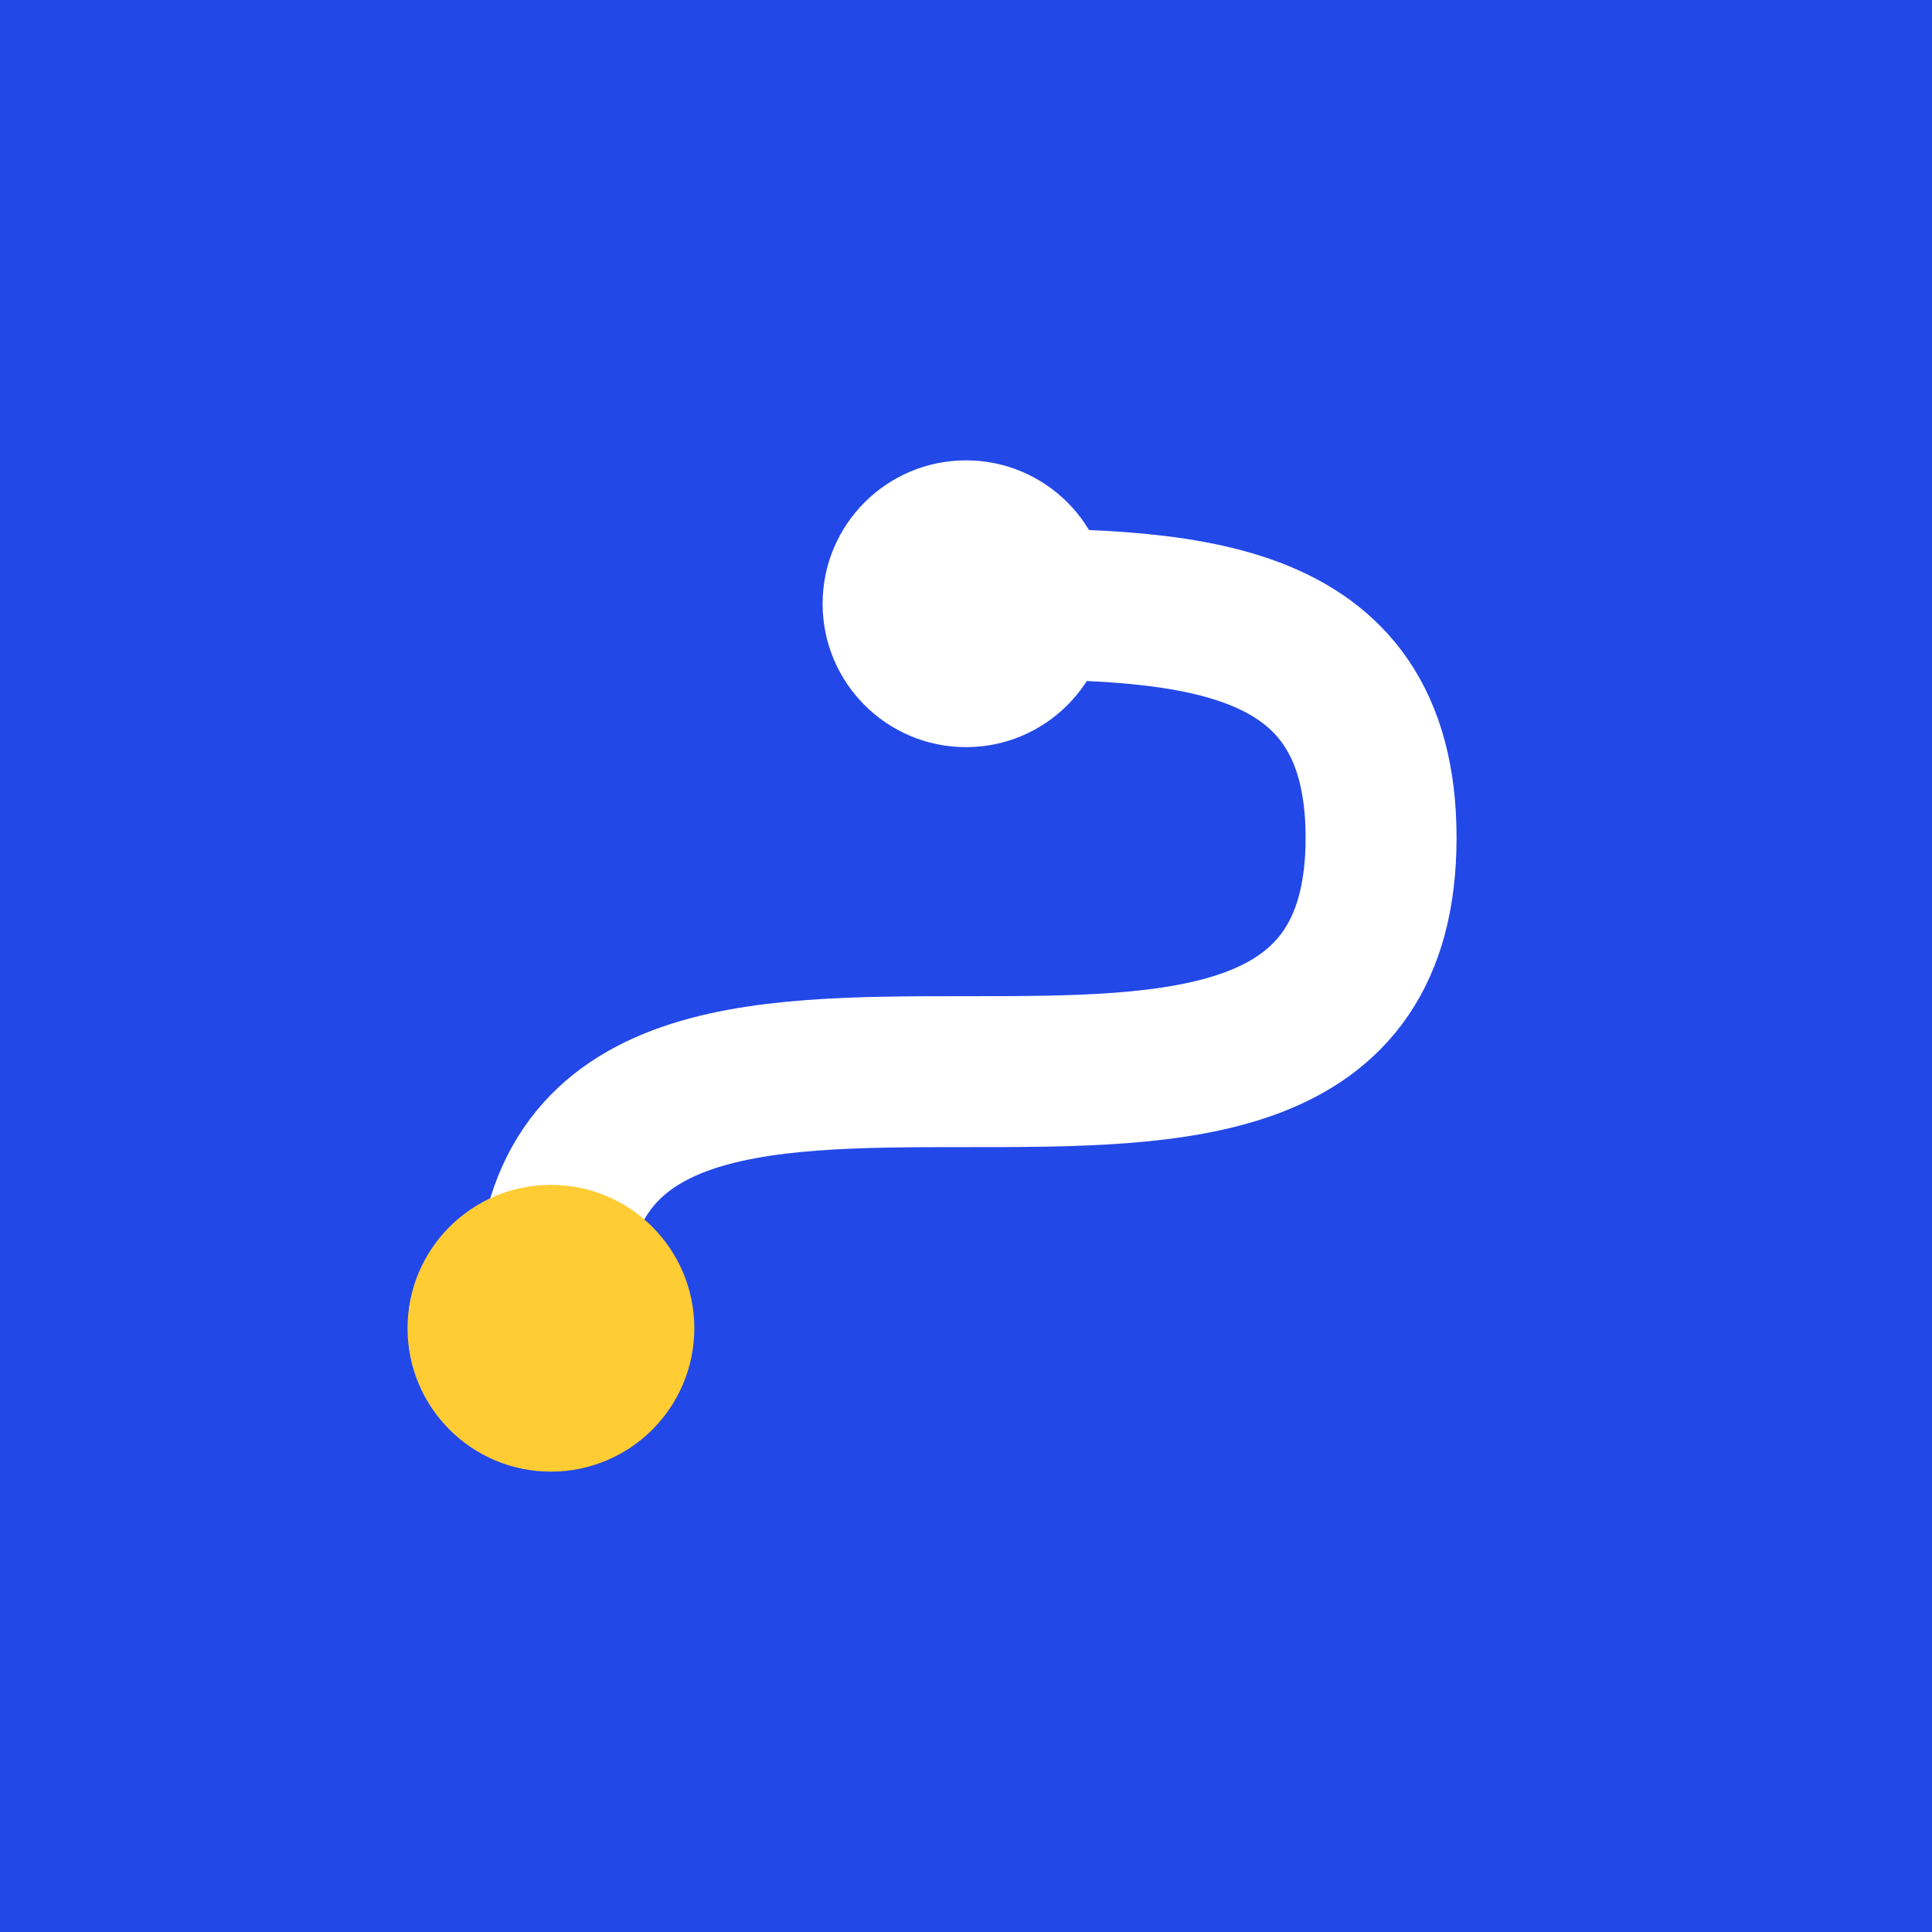
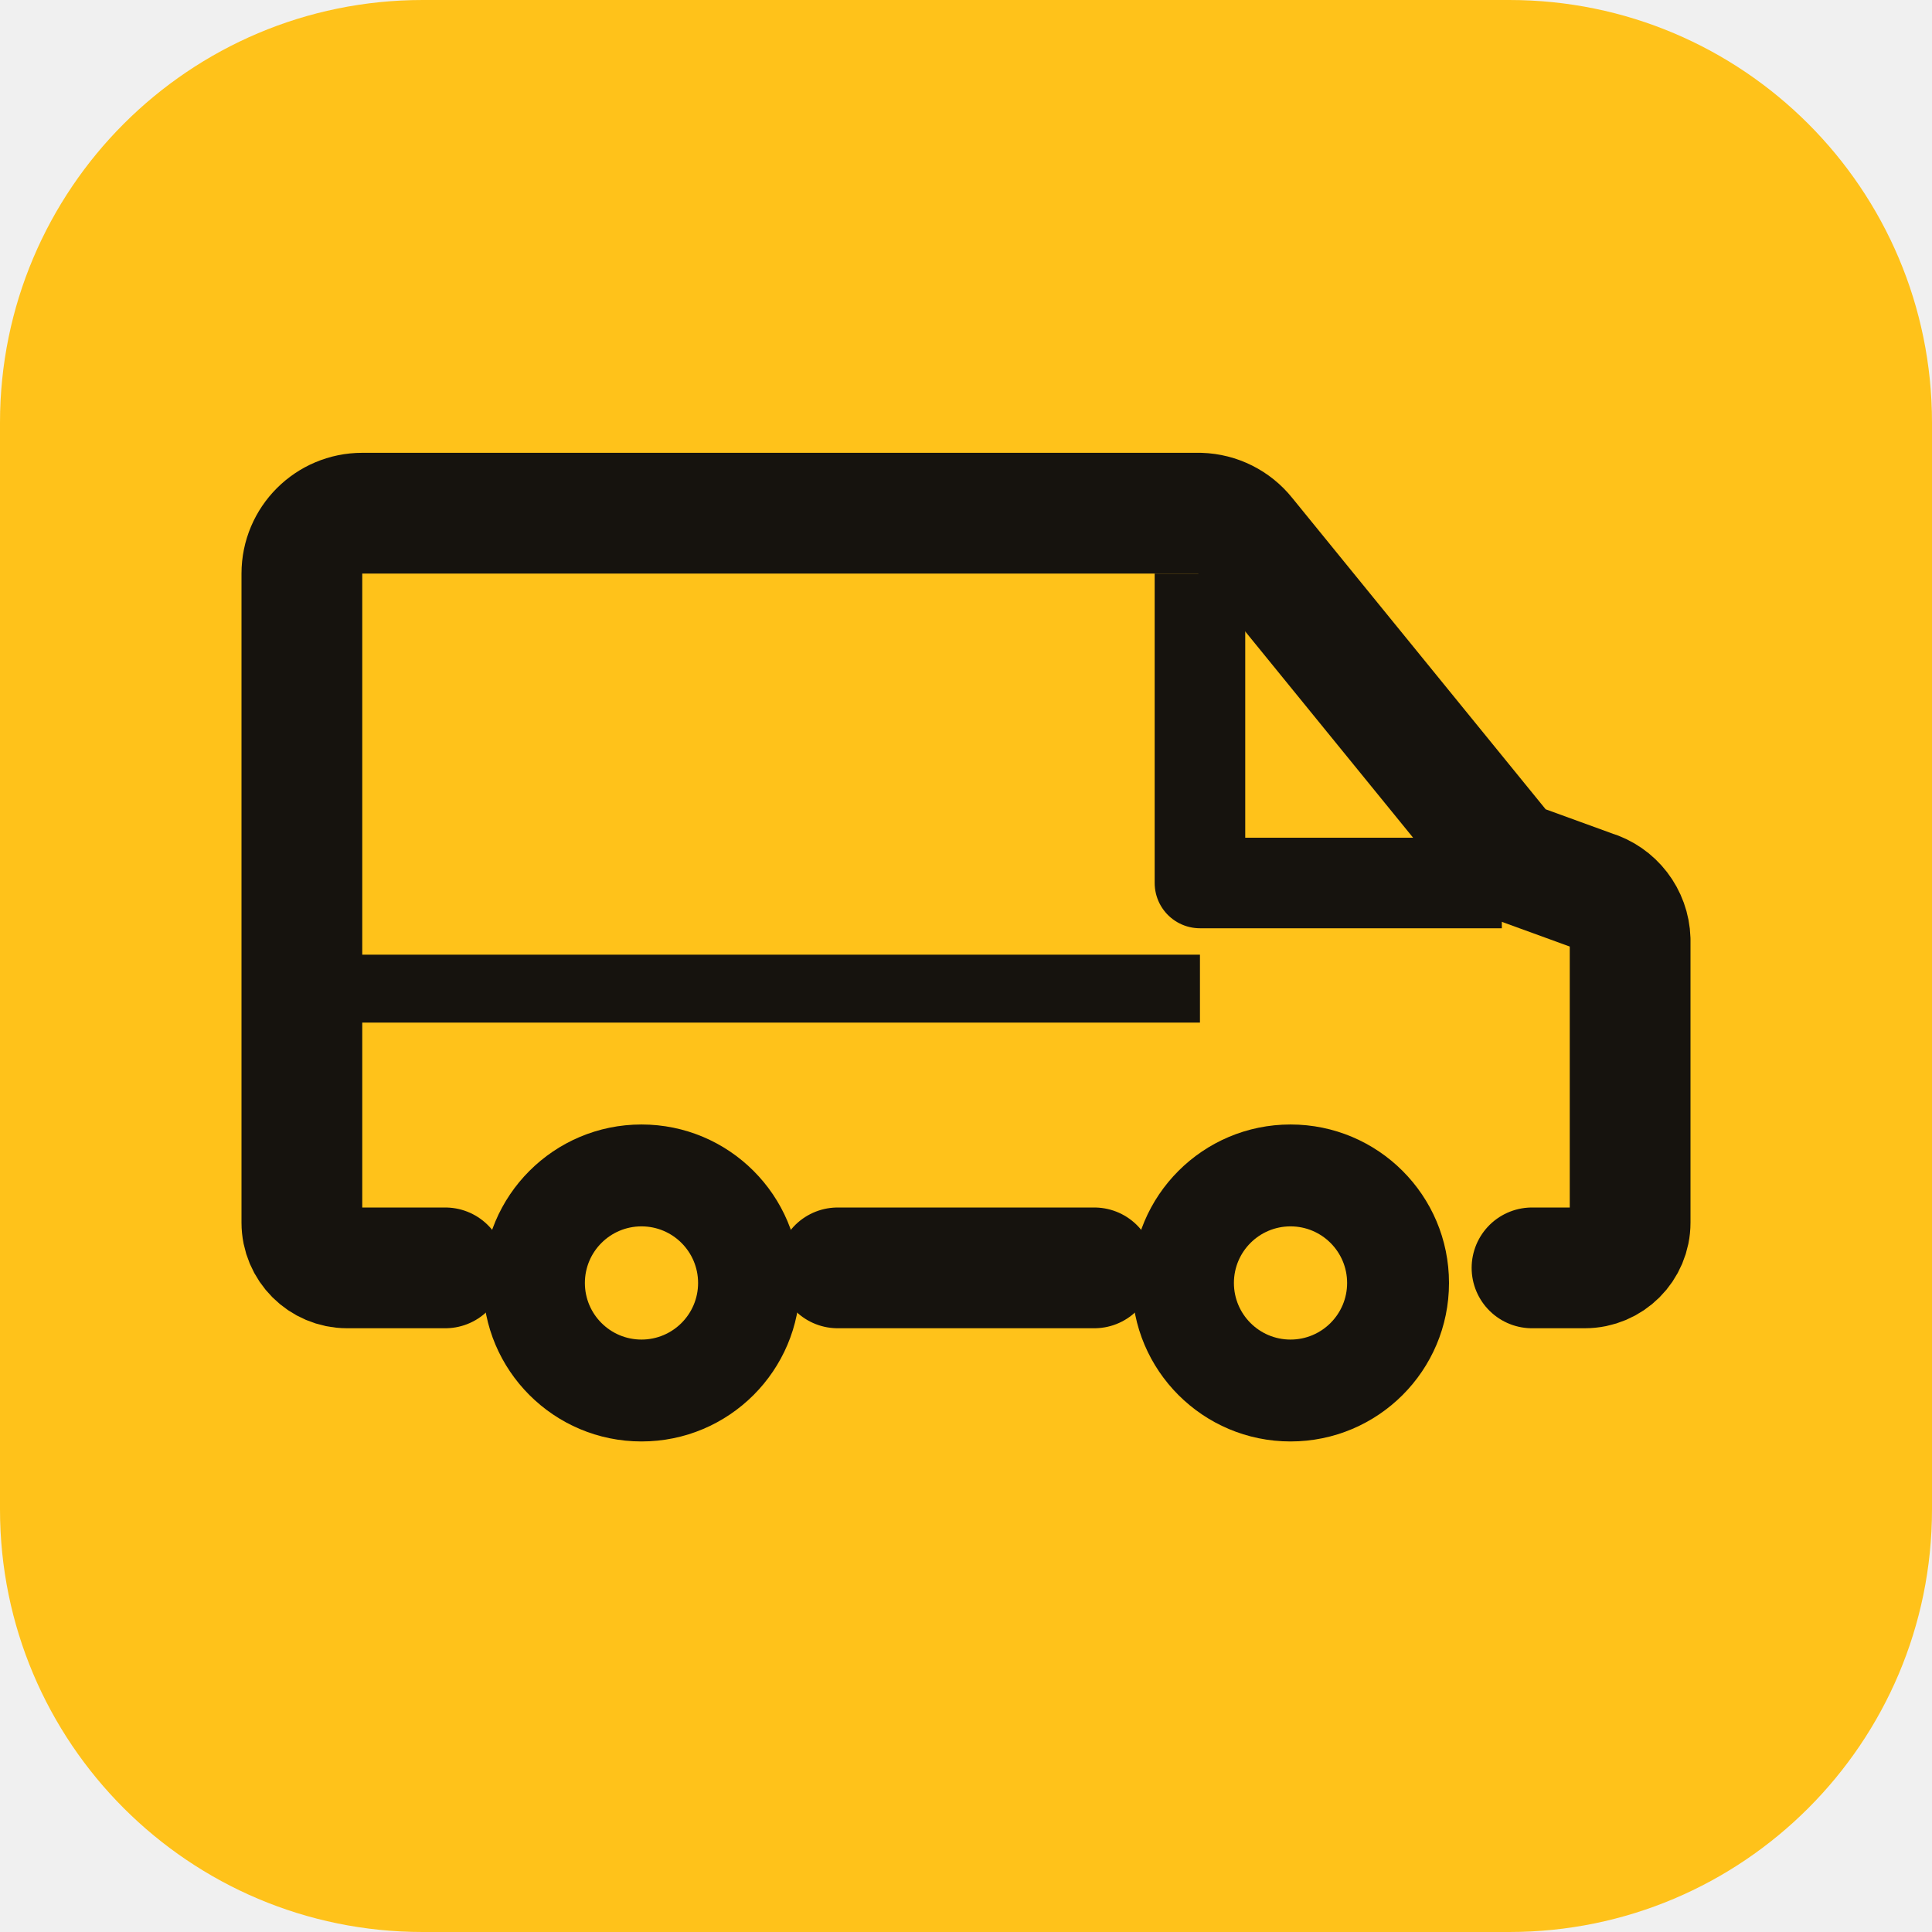
<svg xmlns="http://www.w3.org/2000/svg" viewBox="0 0 512 512">
-   <rect width="512" height="512" fill="#2348e8" />
-   <path d="M146 346c0-62 54-62 110-62s110 0 110-62-54-62-110-62" fill="none" stroke="#fff" stroke-width="40" stroke-linecap="round" />
-   <circle cx="146" cy="352" r="38" fill="#ffcc33" />
-   <circle cx="256" cy="160" r="38" fill="#fff" />
+   <rect width="512" height="512" rx="112" fill="#ffc21a" />
+   <path d="M118 336H92a12 12 0 0 1-12-12V152a16 16 0 0 1 16-16h222a16 16 0 0 1 12 6l70 86 22 8a14 14 0 0 1 10 13v75a12 12 0 0 1-12 12h-14M222 336h68" fill="none" stroke="#16130e" stroke-width="32" stroke-linejoin="round" stroke-linecap="round" />
+   <path d="M318 152v82h80" fill="none" stroke="#16130e" stroke-width="24" stroke-linejoin="round" />
+   <path d="M80 262h238" stroke="#16130e" stroke-width="18" />
+   <circle cx="170" cy="340" r="42" fill="#16130e" />
+   <circle cx="170" cy="340" r="15" fill="#ffc21a" />
+   <circle cx="342" cy="340" r="42" fill="#16130e" />
+   <circle cx="342" cy="340" r="15" fill="#ffc21a" />
</svg>
